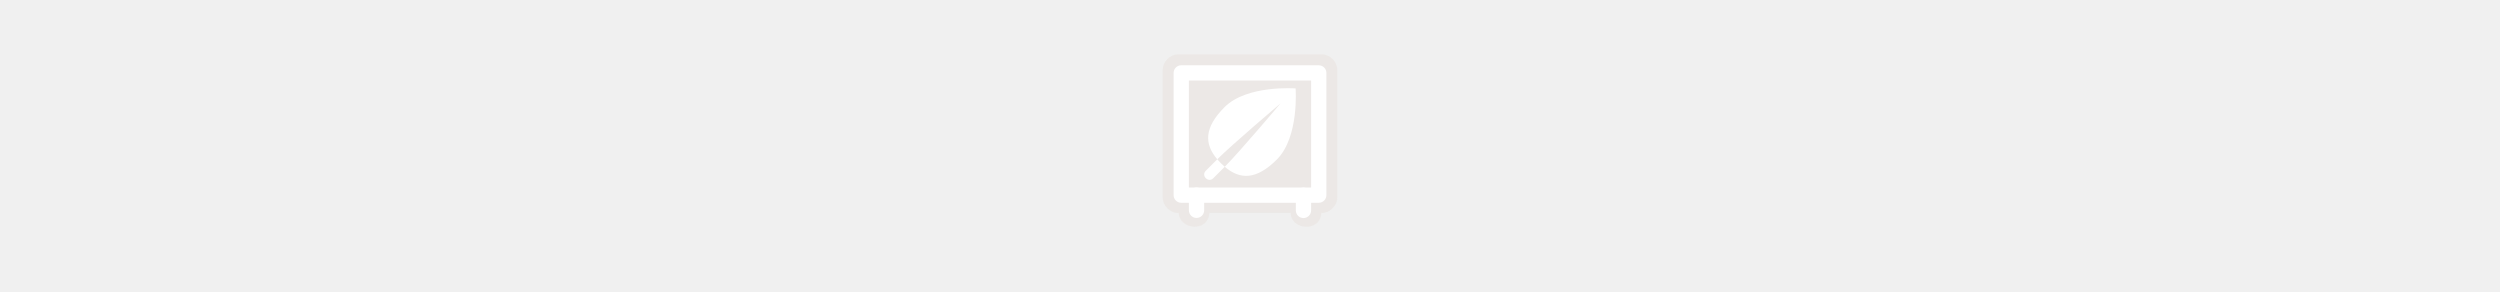
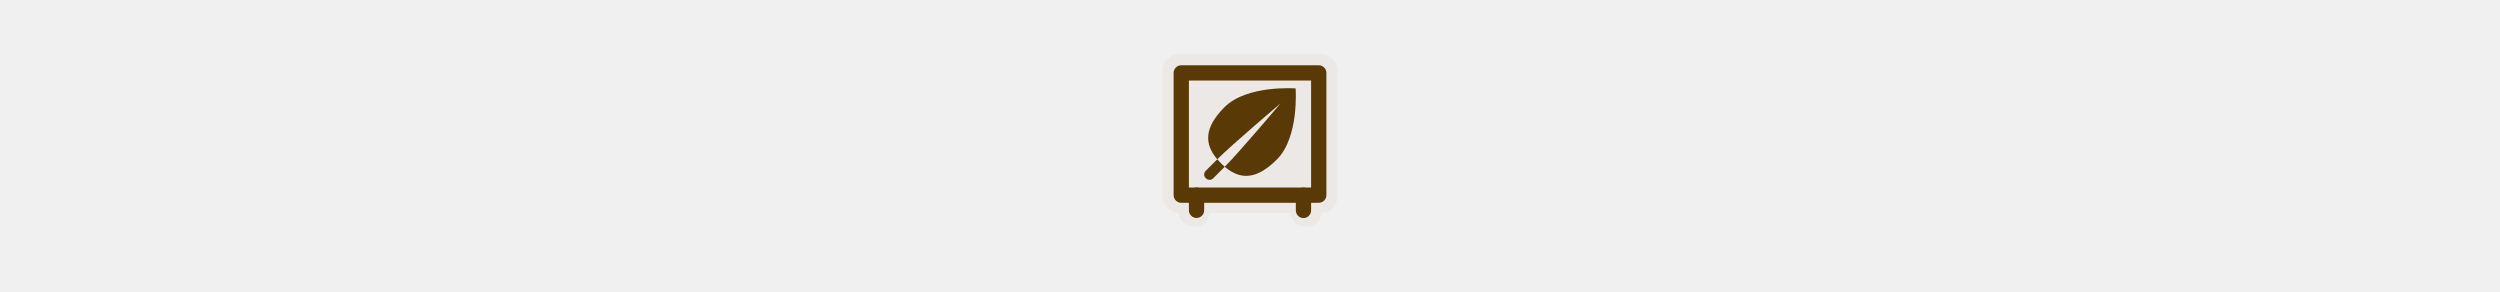
<svg xmlns="http://www.w3.org/2000/svg" width="300" height="35" viewBox="0 0 300 35" fill="none" version="1.1" id="svg6" style="fill:none">
  <g transform="translate(135, 2) scale(1.875 1.875) ">
    <defs id="defs8" />
    <path style="color:#000000;font-style:normal;font-variant:normal;font-weight:normal;font-stretch:normal;font-size:medium;line-height:normal;font-family:sans-serif;font-variant-ligatures:normal;font-variant-position:normal;font-variant-caps:normal;font-variant-numeric:normal;font-variant-alternates:normal;font-feature-settings:normal;text-indent:0;text-align:start;text-decoration:none;text-decoration-line:none;text-decoration-style:solid;text-decoration-color:#000000;letter-spacing:normal;word-spacing:normal;text-transform:none;writing-mode:lr-tb;direction:ltr;text-orientation:mixed;dominant-baseline:auto;baseline-shift:baseline;text-anchor:start;white-space:normal;shape-padding:0;clip-rule:nonzero;display:inline;overflow:visible;visibility:visible;opacity:0.819;isolation:auto;mix-blend-mode:normal;color-interpolation:sRGB;color-interpolation-filters:linearRGB;solid-color:#000000;solid-opacity:1;vector-effect:none;fill:#ebe7e4;fill-opacity:1;fill-rule:evenodd;stroke:none;stroke-width:1;stroke-linecap:butt;stroke-linejoin:miter;stroke-miterlimit:4;stroke-dasharray:none;stroke-dashoffset:0;stroke-opacity:1;color-rendering:auto;image-rendering:auto;shape-rendering:auto;text-rendering:auto;enable-background:accumulate" d="m 3.389,2.412 c -0.51,0.002 -0.973,0.465 -0.975,0.975 -1.4e-6,6.24e-4 -1.4e-6,0.001 0,0.002 v 8.192 c -6.242e-4,0.512 0.463,0.979 0.975,0.981 h 0.002 0.045 c 0.04,1.059 1.843,1.277 1.959,0.037 v -0.037 h 5.209 c -0.01,1.062 1.843,1.279 1.959,0.045 v -0.045 h 0.045 0.002 c 0.512,-0.002 0.977,-0.47 0.975,-0.983 v -8.19 -0.002 c -0.002,-0.51 -0.465,-0.973 -0.975,-0.975 -6.41e-4,-1.3e-6 -0.001,-1.3e-6 -0.002,0 H 3.391 c -6.24e-4,-1.2e-6 -0.001,-1.2e-6 -0.002,0 z" id="path824-3" />
  </g>
  <g transform="translate(139, 6) scale(0.458333 0.458333) ">
    <defs id="defs12" />
-     <path style="color:#000;font-style:normal;font-variant:normal;font-weight:400;font-stretch:normal;font-size:medium;line-height:normal;font-family:sans-serif;font-variant-ligatures:normal;font-variant-position:normal;font-variant-caps:normal;font-variant-numeric:normal;font-variant-alternates:normal;font-feature-settings:normal;text-indent:0;text-align:start;text-decoration:none;text-decoration-line:none;text-decoration-style:solid;text-decoration-color:#000;letter-spacing:normal;word-spacing:normal;text-transform:none;writing-mode:lr-tb;direction:ltr;text-orientation:mixed;dominant-baseline:auto;baseline-shift:baseline;text-anchor:start;white-space:normal;shape-padding:0;clip100-rule:nonzero;display:inline;overflow:visible;visibility:visible;opacity:1;isolation:auto;mix-blend-mode:normal;color-interpolation:sRGB;color-interpolation-filters:linearRGB;solid-color:#000;solid-opacity:1;vector-effect:none;fill:#ffffff;fill-opacity:1;fill-rule:evenodd;stroke:none;stroke-width:1;stroke-linecap:butt;stroke-linejoin:miter;stroke-miterlimit:4;stroke-dasharray:none;stroke-dashoffset:0;stroke-opacity:1;color-rendering:auto;image-rendering:auto;shape-rendering:auto;text-rendering:auto;enable-background:accumulate;font-variant-east_asian:normal" d="M37.97 36.02A2 2 0 0 0 36 38.05V42a2 2 0 1 0 4 0v-3.95a2 2 0 0 0-2.03-2.03z" id="path824-3" />
-     <path style="color:#000;font-style:normal;font-variant:normal;font-weight:400;font-stretch:normal;font-size:medium;line-height:normal;font-family:sans-serif;font-variant-ligatures:normal;font-variant-position:normal;font-variant-caps:normal;font-variant-numeric:normal;font-variant-alternates:normal;font-feature-settings:normal;text-indent:0;text-align:start;text-decoration:none;text-decoration-line:none;text-decoration-style:solid;text-decoration-color:#000;letter-spacing:normal;word-spacing:normal;text-transform:none;writing-mode:lr-tb;direction:ltr;text-orientation:mixed;dominant-baseline:auto;baseline-shift:baseline;text-anchor:start;white-space:normal;shape-padding:0;clip100-rule:nonzero;display:inline;overflow:visible;visibility:visible;opacity:1;isolation:auto;mix-blend-mode:normal;color-interpolation:sRGB;color-interpolation-filters:linearRGB;solid-color:#000;solid-opacity:1;vector-effect:none;fill:#ffffff;fill-opacity:1;fill-rule:evenodd;stroke:none;stroke-width:1;stroke-linecap:butt;stroke-linejoin:miter;stroke-miterlimit:4;stroke-dasharray:none;stroke-dashoffset:0;stroke-opacity:1;color-rendering:auto;image-rendering:auto;shape-rendering:auto;text-rendering:auto;enable-background:accumulate;font-variant-east_asian:normal" d="M9.97 36A2 2 0 0 0 8 38.03v3.94a2 2 0 1 0 4 0v-3.94A2 2 0 0 0 9.97 36z" id="path824" />
-     <path style="color:#000;font-style:normal;font-variant:normal;font-weight:400;font-stretch:normal;font-size:medium;line-height:normal;font-family:sans-serif;font-variant-ligatures:normal;font-variant-position:normal;font-variant-caps:normal;font-variant-numeric:normal;font-variant-alternates:normal;font-feature-settings:normal;text-indent:0;text-align:start;text-decoration:none;text-decoration-line:none;text-decoration-style:solid;text-decoration-color:#000;letter-spacing:normal;word-spacing:normal;text-transform:none;writing-mode:lr-tb;direction:ltr;text-orientation:mixed;dominant-baseline:auto;baseline-shift:baseline;text-anchor:start;white-space:normal;shape-padding:0;clip100-rule:nonzero;display:inline;overflow:visible;visibility:visible;opacity:1;isolation:auto;mix-blend-mode:normal;color-interpolation:sRGB;color-interpolation-filters:linearRGB;solid-color:#000;solid-opacity:1;vector-effect:none;fill:#ffffff;fill-opacity:1;fill-rule:nonzero;stroke:none;stroke-width:1;stroke-linecap:butt;stroke-linejoin:miter;stroke-miterlimit:4;stroke-dasharray:none;stroke-dashoffset:0;stroke-opacity:1;marker:none;paint-order:normal;color-rendering:auto;image-rendering:auto;shape-rendering:auto;text-rendering:auto;enable-background:accumulate;font-variant-east_asian:normal" d="M6 4a2 2 0 0 0-2 2v32a2 2 0 0 0 2 2h36a2 2 0 0 0 2-2V6a2 2 0 0 0-2-2zm2 4h32v28H8z" id="rect826" />
-     <path style="fill:#ffffff;fill-opacity:1;fill-rule:evenodd;stroke:none;stroke-width:1;stroke-linecap:butt;stroke-linejoin:miter;stroke-opacity:1;font-variant-east_asian:normal;opacity:1;vector-effect:none;stroke-miterlimit:4;stroke-dasharray:none;stroke-dashoffset:0" d="m 35.939,10.061 c 0,0 -12.722,-0.979 -18.594,4.893 -5.41,5.41 -5.327,9.657 -1.915,13.659 3.873,-3.873 16.58,-14.653 16.58,-14.653 0,0 -10.75,12.738 -14.622,16.61 4.002,3.412 8.249,3.495 13.659,-1.915 5.872,-5.872 4.893,-18.594 4.893,-18.594 z M 17.387,30.571 c -0.342,-0.291 -0.682,-0.598 -1.021,-0.937 -0.339,-0.339 -0.645,-0.679 -0.937,-1.021 l -2.984,2.984 c -1.342,1.305 0.653,3.299 1.957,1.957 z" id="path915" />
+     <path style="color:#000;font-style:normal;font-variant:normal;font-weight:400;font-stretch:normal;font-size:medium;line-height:normal;font-family:sans-serif;font-variant-ligatures:normal;font-variant-position:normal;font-variant-caps:normal;font-variant-numeric:normal;font-variant-alternates:normal;font-feature-settings:normal;text-indent:0;text-align:start;text-decoration:none;text-decoration-line:none;text-decoration-style:solid;text-decoration-color:#000;letter-spacing:normal;word-spacing:normal;text-transform:none;writing-mode:lr-tb;direction:ltr;text-orientation:mixed;dominant-baseline:auto;baseline-shift:baseline;text-anchor:start;white-space:normal;shape-padding:0;clip100-rule:nonzero;display:inline;overflow:visible;visibility:visible;opacity:1;isolation:auto;mix-blend-mode:normal;color-interpolation:sRGB;color-interpolation-filters:linearRGB;solid-color:#000;solid-opacity:1;vector-effect:none;fill:#593906;fill-opacity:1;fill-rule:evenodd;stroke:none;stroke-width:1;stroke-linecap:butt;stroke-linejoin:miter;stroke-miterlimit:4;stroke-dasharray:none;stroke-dashoffset:0;stroke-opacity:1;color-rendering:auto;image-rendering:auto;shape-rendering:auto;text-rendering:auto;enable-background:accumulate;font-variant-east_asian:normal" d="M37.97 36.02A2 2 0 0 0 36 38.05V42a2 2 0 1 0 4 0v-3.95a2 2 0 0 0-2.03-2.03z" id="path824-3" />
+     <path style="color:#000;font-style:normal;font-variant:normal;font-weight:400;font-stretch:normal;font-size:medium;line-height:normal;font-family:sans-serif;font-variant-ligatures:normal;font-variant-position:normal;font-variant-caps:normal;font-variant-numeric:normal;font-variant-alternates:normal;font-feature-settings:normal;text-indent:0;text-align:start;text-decoration:none;text-decoration-line:none;text-decoration-style:solid;text-decoration-color:#000;letter-spacing:normal;word-spacing:normal;text-transform:none;writing-mode:lr-tb;direction:ltr;text-orientation:mixed;dominant-baseline:auto;baseline-shift:baseline;text-anchor:start;white-space:normal;shape-padding:0;clip100-rule:nonzero;display:inline;overflow:visible;visibility:visible;opacity:1;isolation:auto;mix-blend-mode:normal;color-interpolation:sRGB;color-interpolation-filters:linearRGB;solid-color:#000;solid-opacity:1;vector-effect:none;fill:#593906;fill-opacity:1;fill-rule:evenodd;stroke:none;stroke-width:1;stroke-linecap:butt;stroke-linejoin:miter;stroke-miterlimit:4;stroke-dasharray:none;stroke-dashoffset:0;stroke-opacity:1;color-rendering:auto;image-rendering:auto;shape-rendering:auto;text-rendering:auto;enable-background:accumulate;font-variant-east_asian:normal" d="M9.97 36A2 2 0 0 0 8 38.03v3.94a2 2 0 1 0 4 0v-3.94A2 2 0 0 0 9.97 36z" id="path824" />
+     <path style="color:#000;font-style:normal;font-variant:normal;font-weight:400;font-stretch:normal;font-size:medium;line-height:normal;font-family:sans-serif;font-variant-ligatures:normal;font-variant-position:normal;font-variant-caps:normal;font-variant-numeric:normal;font-variant-alternates:normal;font-feature-settings:normal;text-indent:0;text-align:start;text-decoration:none;text-decoration-line:none;text-decoration-style:solid;text-decoration-color:#000;letter-spacing:normal;word-spacing:normal;text-transform:none;writing-mode:lr-tb;direction:ltr;text-orientation:mixed;dominant-baseline:auto;baseline-shift:baseline;text-anchor:start;white-space:normal;shape-padding:0;clip100-rule:nonzero;display:inline;overflow:visible;visibility:visible;opacity:1;isolation:auto;mix-blend-mode:normal;color-interpolation:sRGB;color-interpolation-filters:linearRGB;solid-color:#000;solid-opacity:1;vector-effect:none;fill:#593906;fill-opacity:1;fill-rule:nonzero;stroke:none;stroke-width:1;stroke-linecap:butt;stroke-linejoin:miter;stroke-miterlimit:4;stroke-dasharray:none;stroke-dashoffset:0;stroke-opacity:1;marker:none;paint-order:normal;color-rendering:auto;image-rendering:auto;shape-rendering:auto;text-rendering:auto;enable-background:accumulate;font-variant-east_asian:normal" d="M6 4a2 2 0 0 0-2 2v32a2 2 0 0 0 2 2h36a2 2 0 0 0 2-2V6a2 2 0 0 0-2-2zm2 4h32v28H8z" id="rect826" />
+     <path style="fill:#593906;fill-opacity:1;fill-rule:evenodd;stroke:none;stroke-width:1;stroke-linecap:butt;stroke-linejoin:miter;stroke-opacity:1;font-variant-east_asian:normal;opacity:1;vector-effect:none;stroke-miterlimit:4;stroke-dasharray:none;stroke-dashoffset:0" d="m 35.939,10.061 c 0,0 -12.722,-0.979 -18.594,4.893 -5.41,5.41 -5.327,9.657 -1.915,13.659 3.873,-3.873 16.58,-14.653 16.58,-14.653 0,0 -10.75,12.738 -14.622,16.61 4.002,3.412 8.249,3.495 13.659,-1.915 5.872,-5.872 4.893,-18.594 4.893,-18.594 z M 17.387,30.571 c -0.342,-0.291 -0.682,-0.598 -1.021,-0.937 -0.339,-0.339 -0.645,-0.679 -0.937,-1.021 l -2.984,2.984 c -1.342,1.305 0.653,3.299 1.957,1.957 z" id="path915" />
  </g>
</svg>
